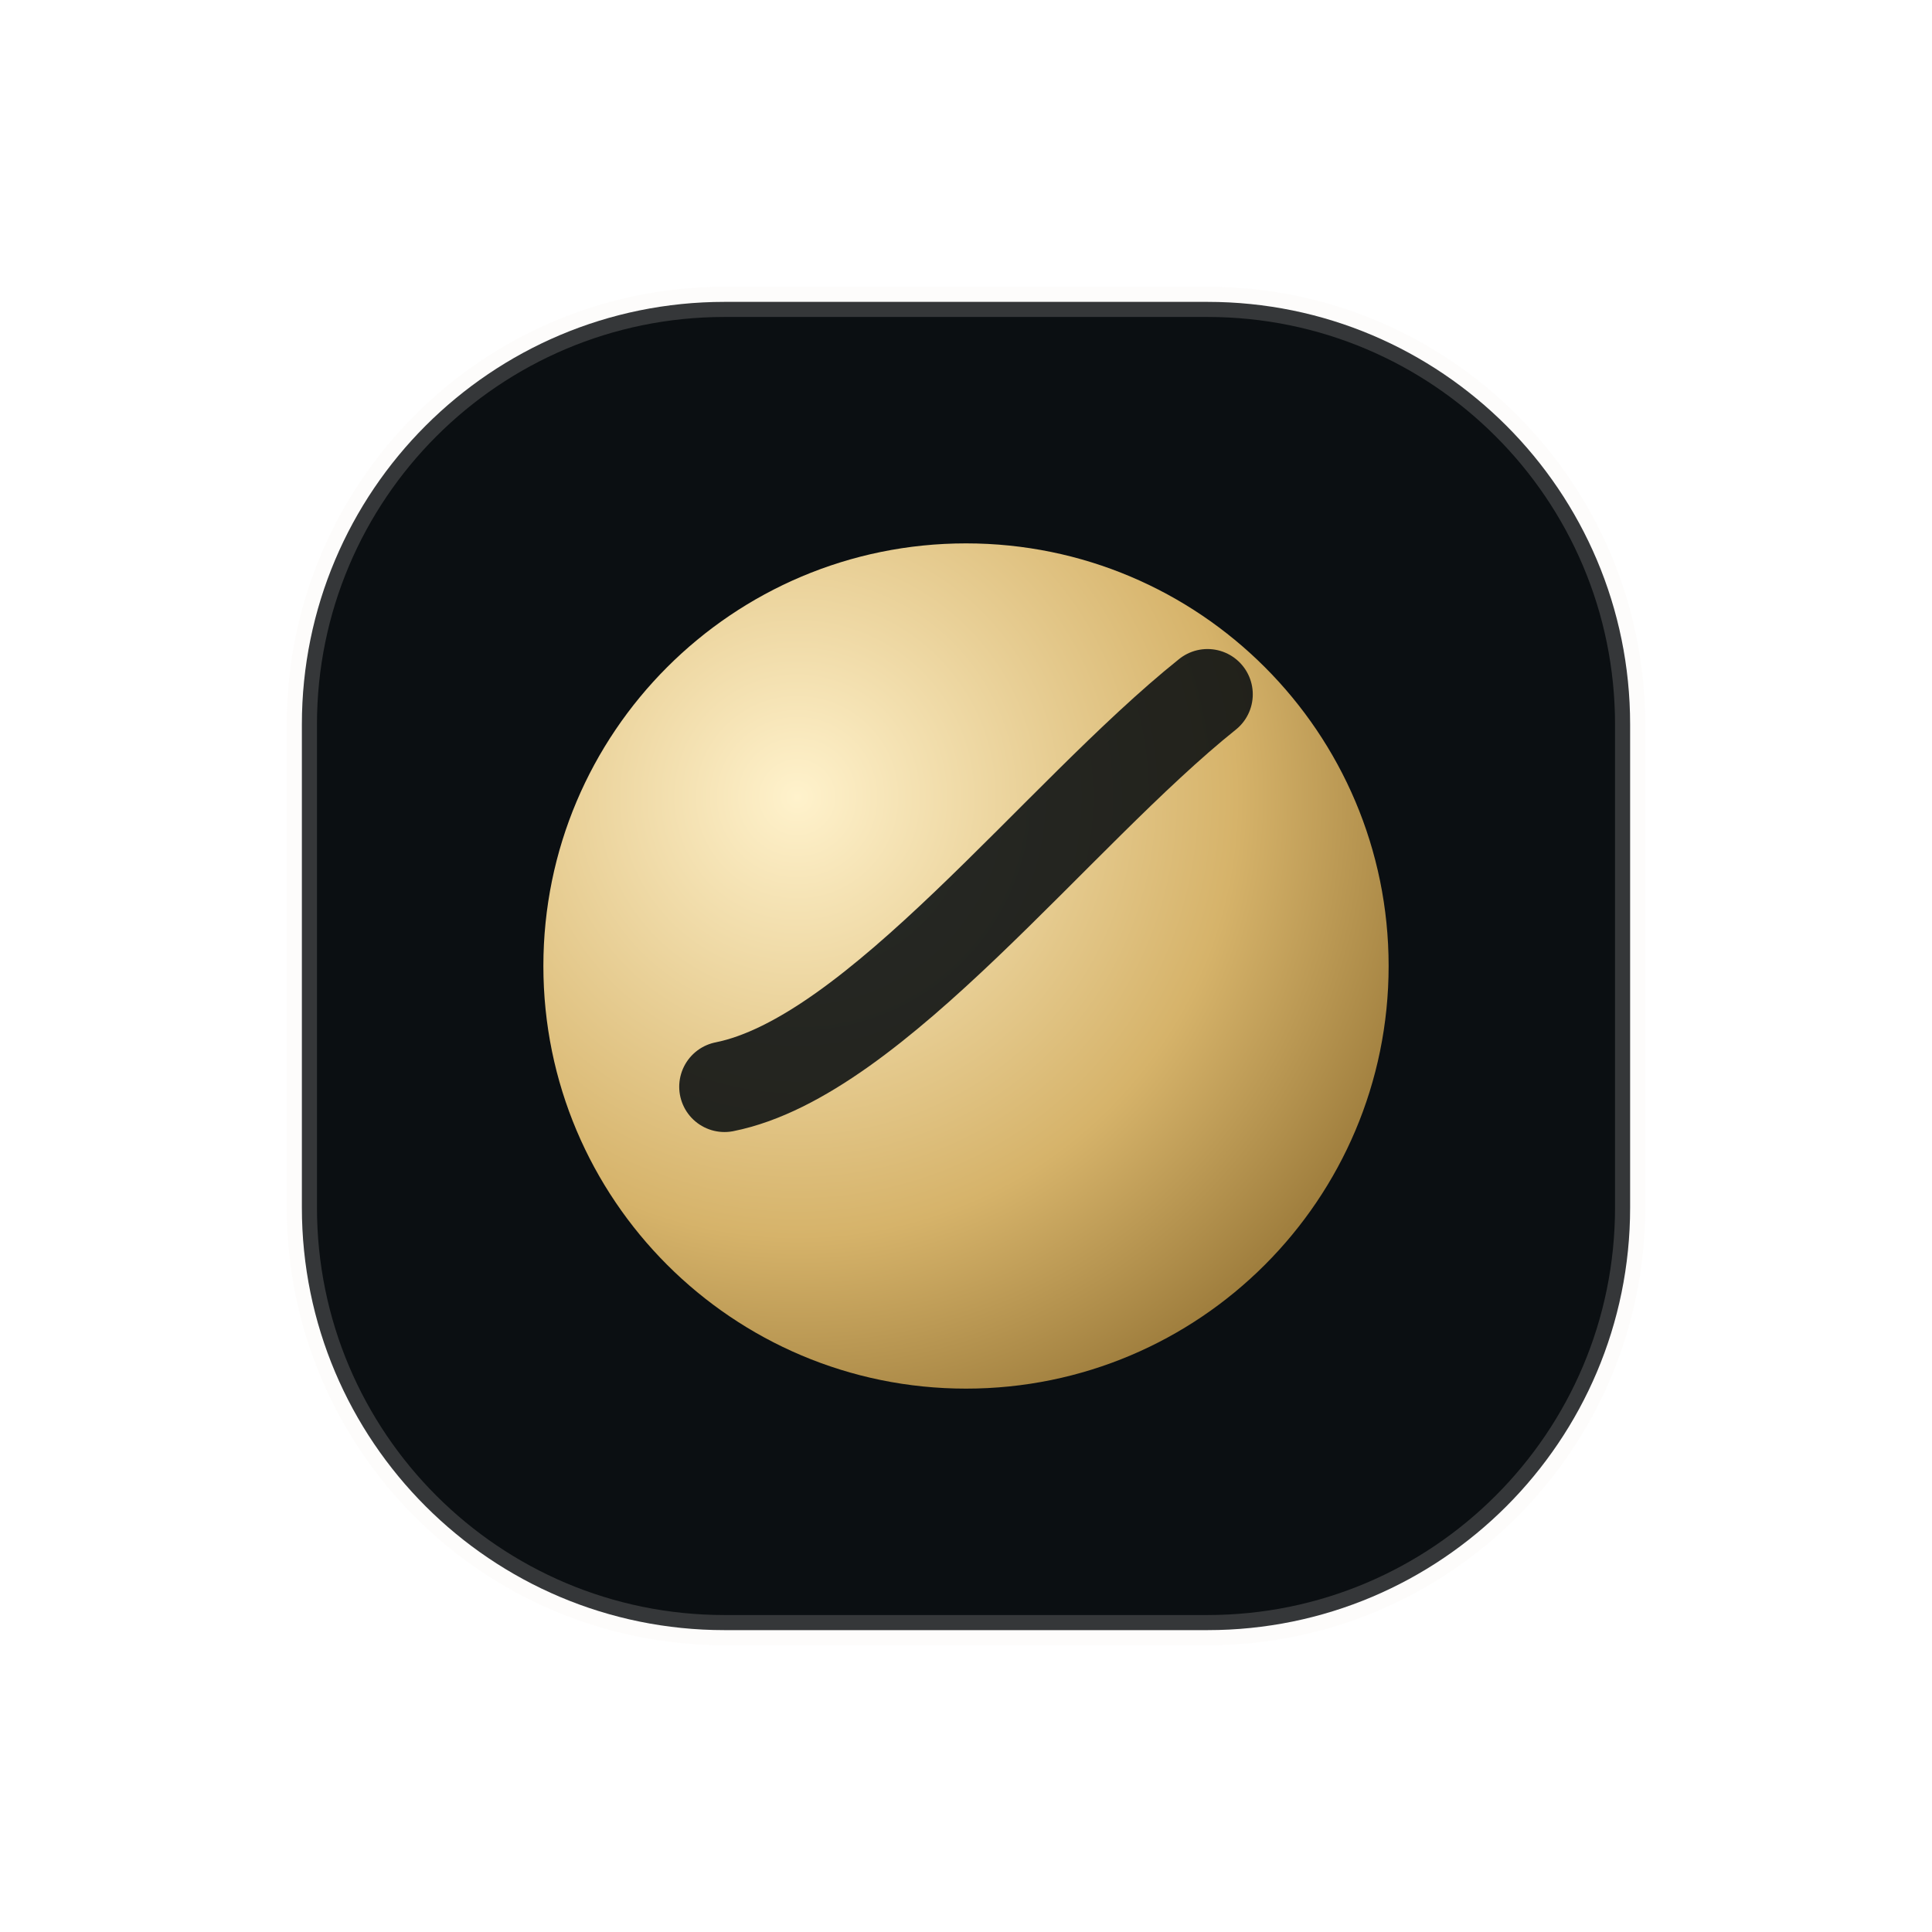
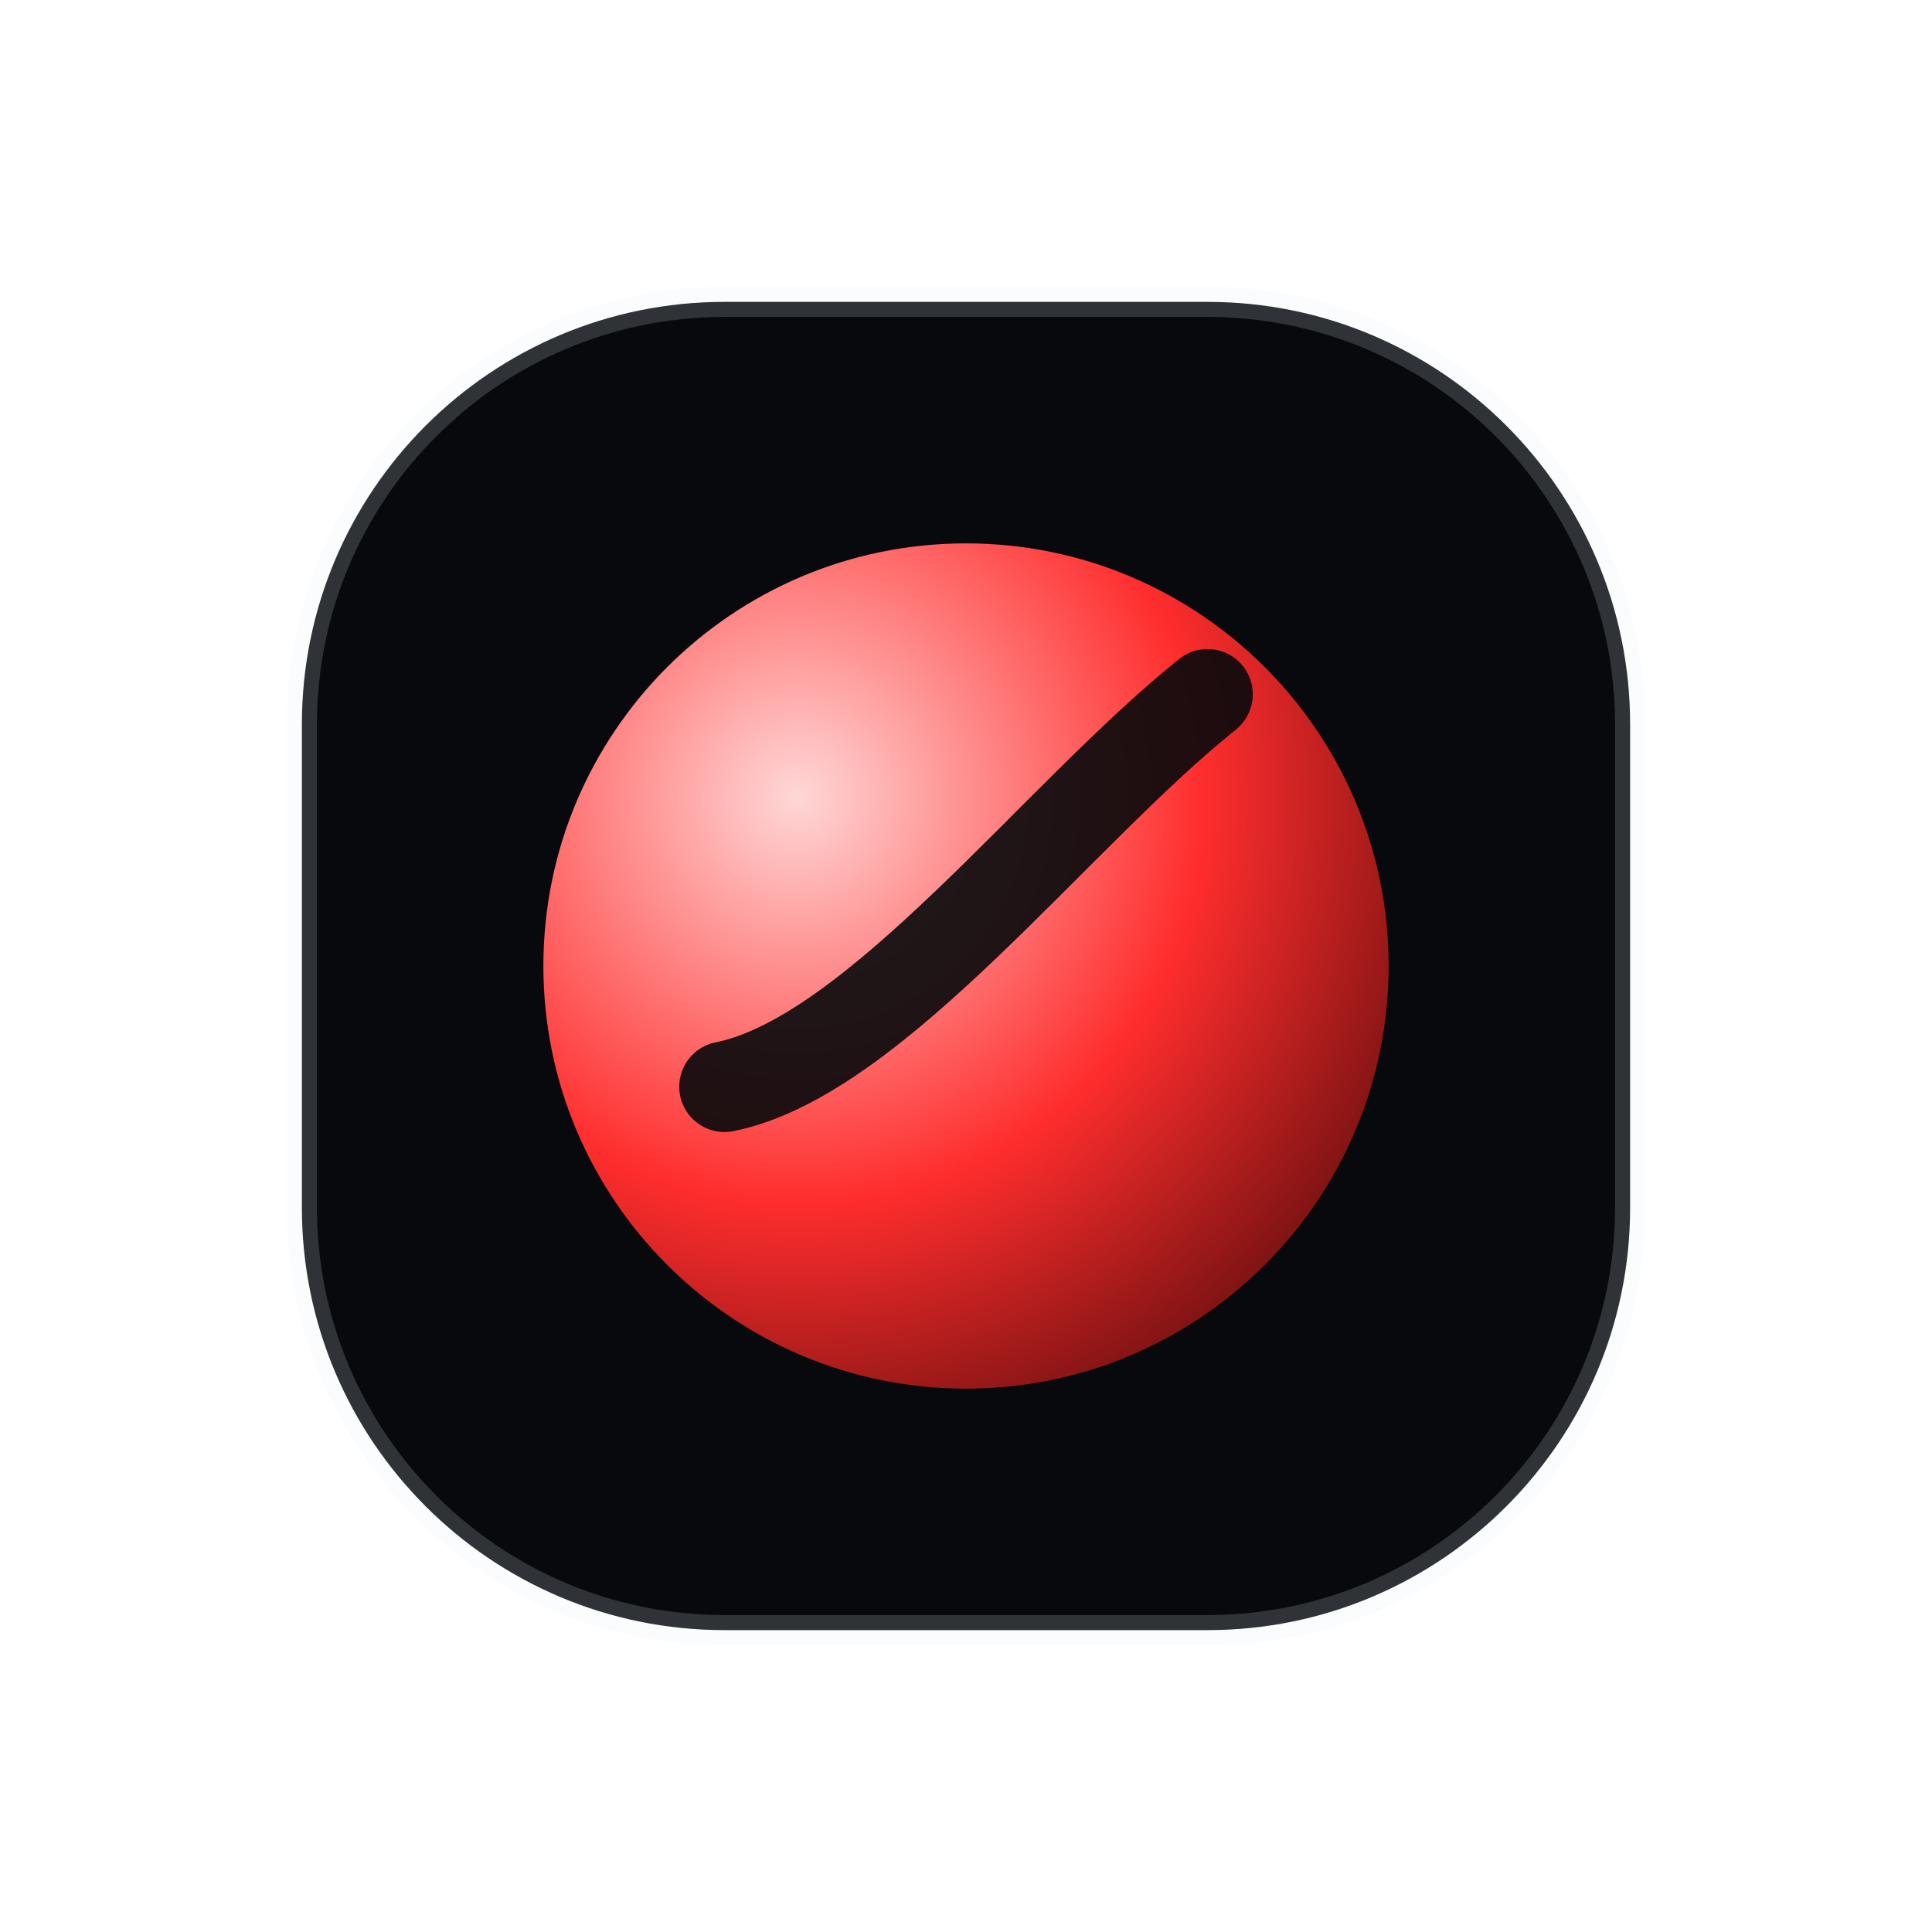
<svg xmlns="http://www.w3.org/2000/svg" width="64" height="64" viewBox="0 0 64 64" role="img" aria-label="Карта дня">
  <defs>
    <radialGradient id="g" cx="30%" cy="30%" r="80%">
-       <stop offset="0%" stop-color="#fff2cc" />
-       <stop offset="65%" stop-color="#d6b36a" />
-       <stop offset="100%" stop-color="#9b7a3a" />
+       <stop offset="0%" stop-color="#ffd7d7" />
+       <stop offset="60%" stop-color="#ff2d2d" />
+       <stop offset="100%" stop-color="#7a1212" />
    </radialGradient>
  </defs>
-   <rect x="10" y="10" width="44" height="44" rx="14" fill="#0b0f12" stroke="rgba(245,242,234,0.18)" />
+   <rect x="10" y="10" width="44" height="44" rx="14" fill="#07090c" stroke="rgba(232,238,246,0.18)" />
  <circle cx="32" cy="32" r="14" fill="url(#g)" />
-   <path d="M24 36c5-1 11-9 16-13" fill="none" stroke="rgba(11,15,18,0.88)" stroke-width="3" stroke-linecap="round" />
+   <path d="M24 36c5-1 11-9 16-13" fill="none" stroke="rgba(7,9,12,0.9)" stroke-width="3" stroke-linecap="round" />
</svg>
